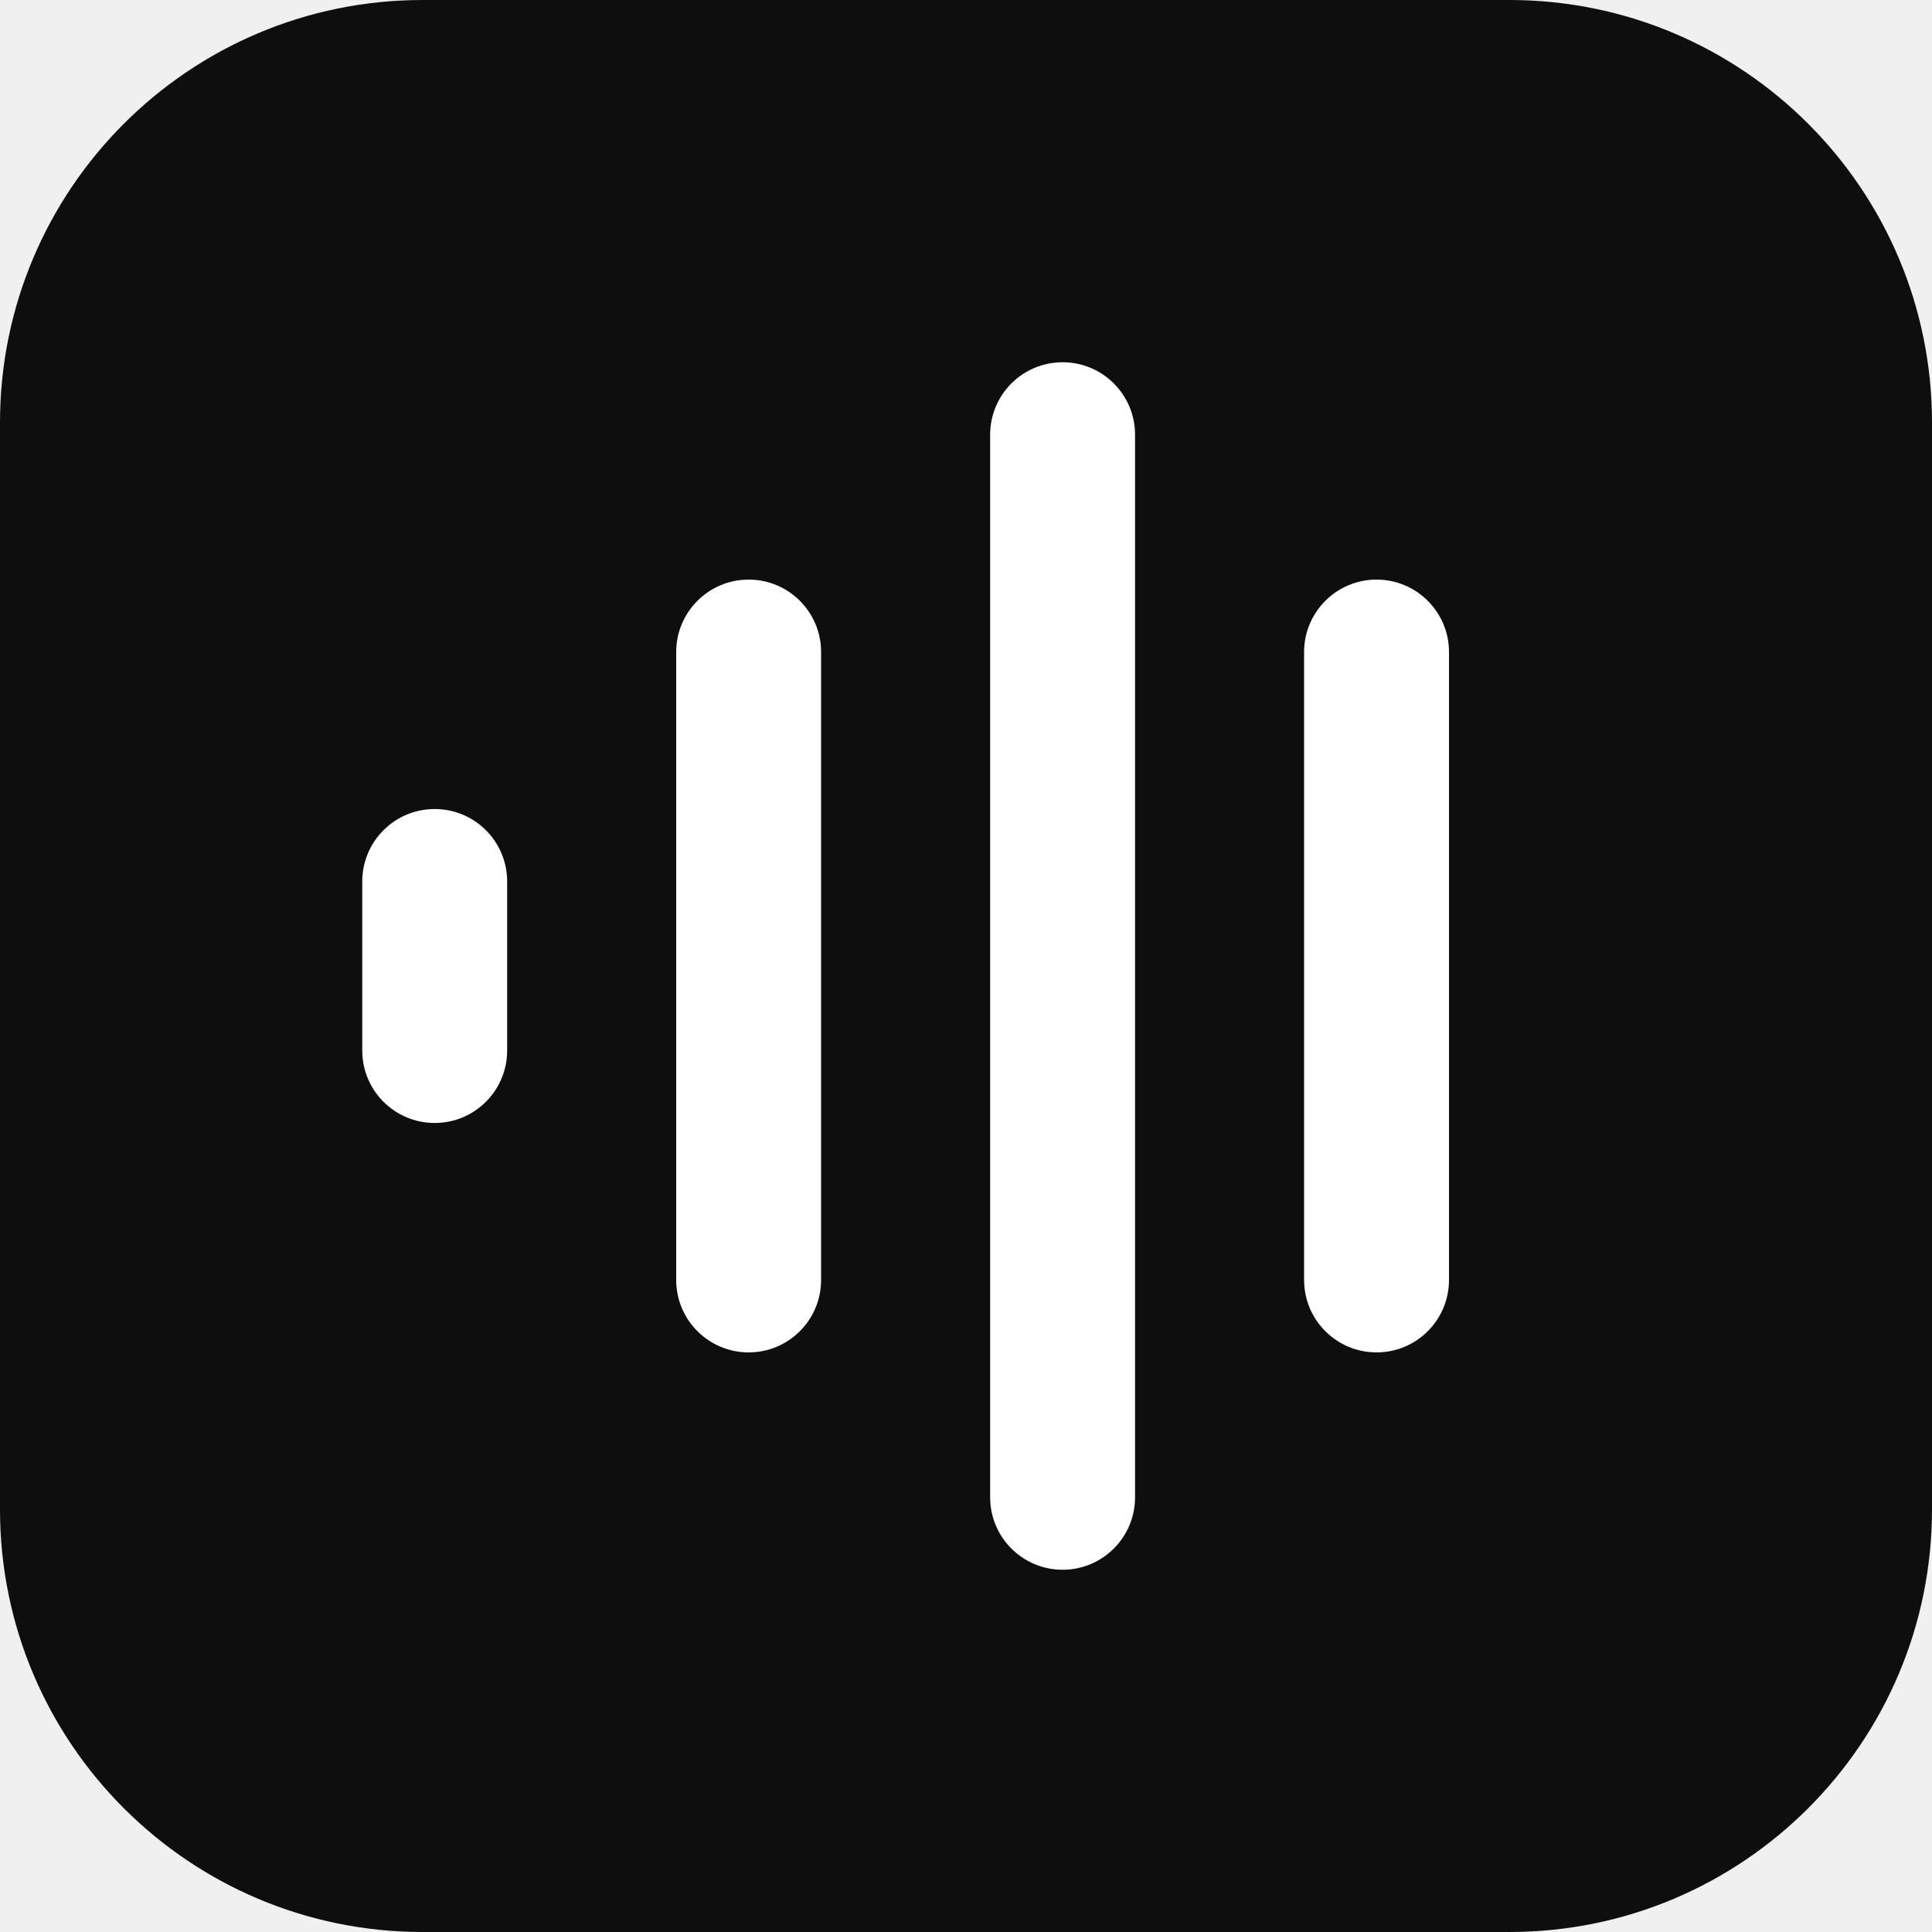
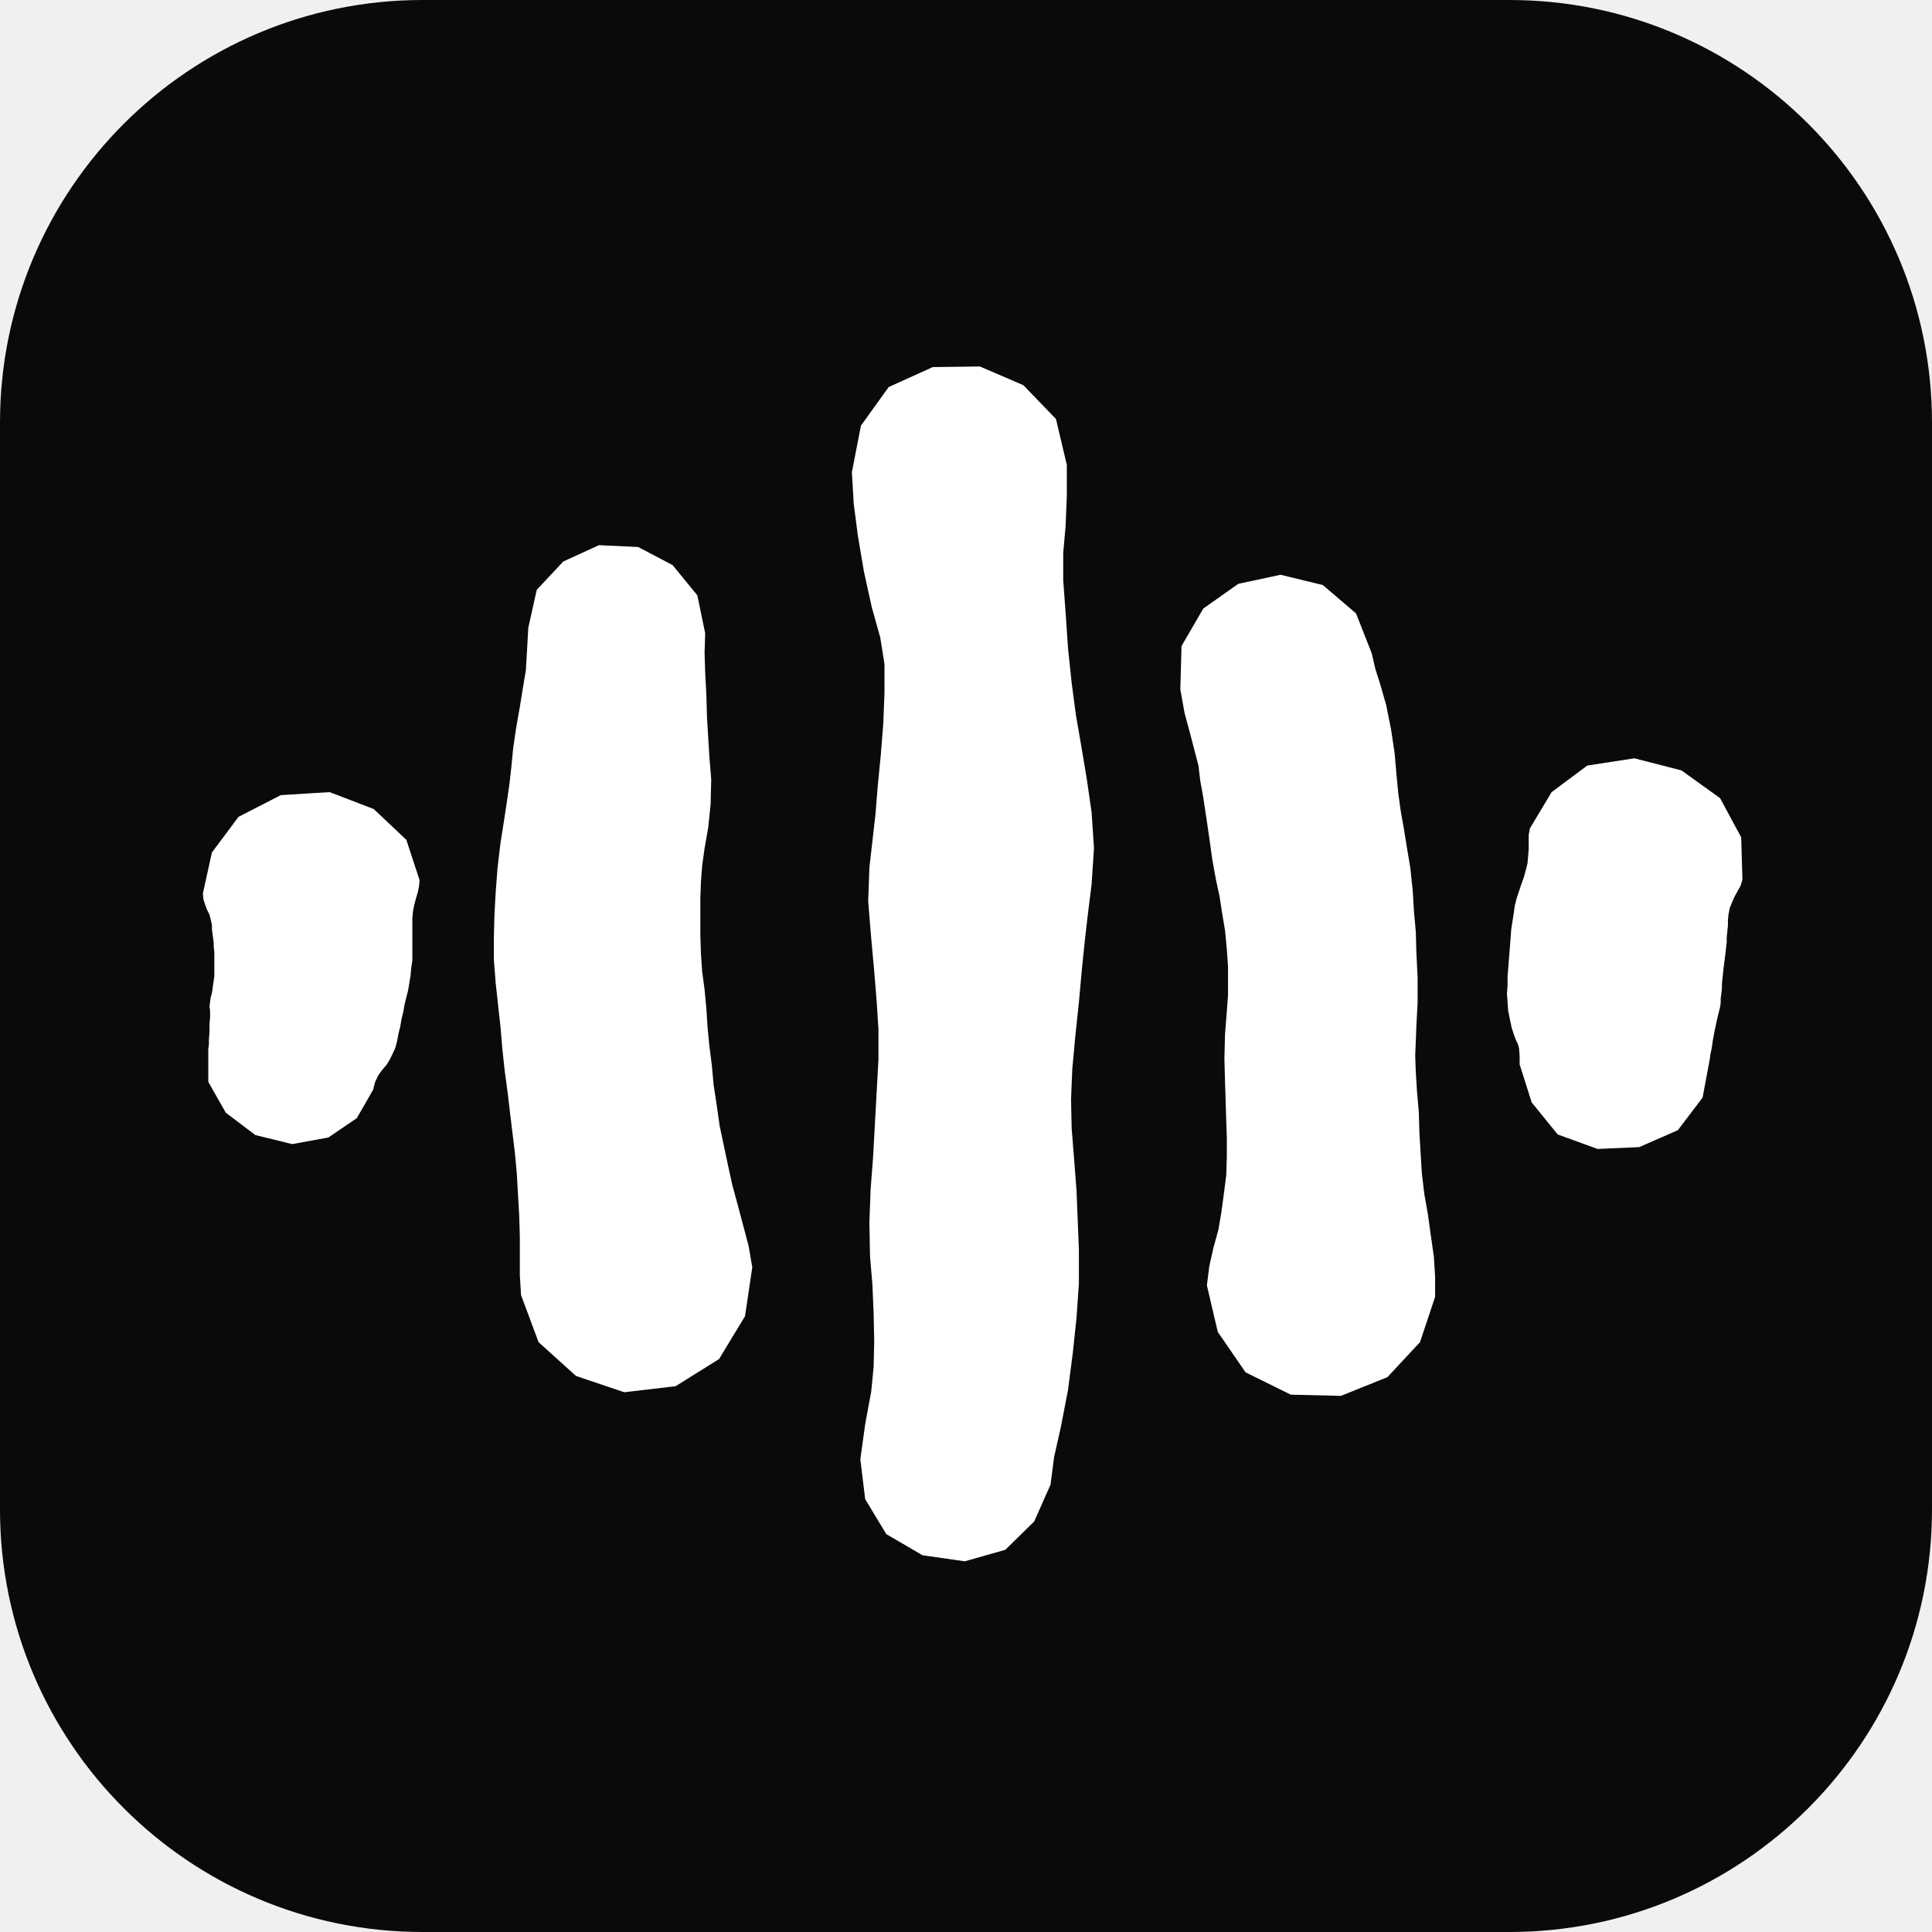
<svg xmlns="http://www.w3.org/2000/svg" viewBox="0 0 32 32">
-   <rect width="32" height="32" rx="7" fill="#0E0E0E" />
-   <g fill="#FFFFFF">
-     <rect x="6" y="13.4" width="2.4" height="5.2" rx="1.2" />
-     <rect x="11.2" y="9.6" width="2.4" height="12.8" rx="1.2" />
-     <rect x="16.4" y="6" width="2.4" height="20" rx="1.2" />
-     <rect x="21.6" y="9.6" width="2.4" height="12.8" rx="1.2" />
-   </g>
+   <rect width="32" height="32" rx="7" fill="#0A0A0A" />
+   <path d="M3.36 14.80 L3.37 14.90 L3.40 14.99 L3.43 15.07 L3.47 15.15 L3.49 15.23 L3.51 15.32 L3.51 15.39 L3.52 15.47 L3.53 15.54 L3.54 15.62 L3.54 15.69 L3.55 15.76 L3.55 15.83 L3.55 15.90 L3.55 15.97 L3.55 16.04 L3.55 16.10 L3.55 16.17 L3.54 16.24 L3.53 16.31 L3.52 16.38 L3.51 16.45 L3.49 16.52 L3.48 16.59 L3.47 16.67 L3.48 16.75 L3.48 16.85 L3.47 16.96 L3.47 17.10 L3.46 17.22 L3.46 17.30 L3.45 17.37 L3.45 17.92 L3.74 18.43 L4.23 18.80 L4.84 18.95 L5.44 18.84 L5.91 18.52 L6.18 18.05 L6.21 17.93 L6.26 17.82 L6.30 17.76 L6.34 17.71 L6.40 17.64 L6.45 17.56 L6.50 17.46 L6.55 17.35 L6.58 17.23 L6.60 17.12 L6.63 17.00 L6.65 16.88 L6.68 16.76 L6.70 16.64 L6.73 16.52 L6.76 16.40 L6.78 16.28 L6.80 16.16 L6.81 16.04 L6.83 15.91 L6.83 15.79 L6.83 15.68 L6.83 15.56 L6.83 15.44 L6.83 15.33 L6.83 15.21 L6.84 15.10 L6.86 14.99 L6.89 14.88 L6.92 14.78 L6.94 14.68 L6.95 14.58 L6.73 13.91 L6.19 13.40 L5.46 13.12 L4.65 13.17 L3.95 13.53 L3.51 14.12 Z M12.46 20.99 L12.40 20.64 L12.31 20.30 L12.22 19.96 L12.13 19.63 L12.06 19.31 L11.99 18.98 L11.92 18.65 L11.87 18.30 L11.82 17.97 L11.79 17.64 L11.75 17.33 L11.72 17.02 L11.70 16.71 L11.67 16.39 L11.63 16.09 L11.61 15.80 L11.60 15.49 L11.60 15.18 L11.60 14.88 L11.61 14.60 L11.63 14.34 L11.67 14.05 L11.73 13.71 L11.77 13.32 L11.78 12.91 L11.75 12.54 L11.73 12.21 L11.71 11.88 L11.70 11.52 L11.68 11.14 L11.67 10.81 L11.68 10.49 L11.55 9.86 L11.14 9.36 L10.57 9.06 L9.92 9.03 L9.33 9.30 L8.89 9.77 L8.75 10.40 L8.73 10.76 L8.71 11.10 L8.66 11.40 L8.61 11.71 L8.55 12.05 L8.50 12.39 L8.47 12.70 L8.44 12.97 L8.40 13.25 L8.35 13.58 L8.29 13.96 L8.24 14.38 L8.21 14.78 L8.19 15.15 L8.18 15.52 L8.18 15.90 L8.21 16.28 L8.25 16.65 L8.29 17.01 L8.32 17.37 L8.36 17.74 L8.41 18.11 L8.45 18.45 L8.49 18.78 L8.53 19.11 L8.56 19.44 L8.58 19.79 L8.60 20.14 L8.61 20.48 L8.61 20.80 L8.61 21.12 L8.63 21.45 L8.92 22.23 L9.54 22.79 L10.34 23.06 L11.19 22.96 L11.91 22.51 L12.34 21.80 Z M14.11 7.82 L14.14 8.34 L14.21 8.88 L14.31 9.47 L14.44 10.06 L14.58 10.56 L14.65 11.00 L14.65 11.47 L14.63 11.98 L14.59 12.49 L14.54 13.00 L14.50 13.49 L14.45 13.93 L14.40 14.37 L14.38 14.93 L14.43 15.54 L14.48 16.09 L14.52 16.58 L14.55 17.05 L14.55 17.55 L14.52 18.09 L14.49 18.64 L14.46 19.18 L14.42 19.70 L14.40 20.25 L14.41 20.80 L14.45 21.28 L14.47 21.75 L14.48 22.22 L14.47 22.64 L14.43 23.05 L14.33 23.59 L14.25 24.17 L14.33 24.83 L14.68 25.41 L15.28 25.76 L15.98 25.86 L16.65 25.67 L17.13 25.20 L17.40 24.59 L17.46 24.13 L17.57 23.64 L17.69 23.02 L17.77 22.40 L17.83 21.83 L17.87 21.26 L17.87 20.70 L17.85 20.20 L17.83 19.71 L17.79 19.19 L17.75 18.69 L17.74 18.21 L17.76 17.71 L17.81 17.17 L17.87 16.60 L17.92 16.05 L17.97 15.56 L18.02 15.13 L18.08 14.65 L18.12 14.05 L18.08 13.45 L18.00 12.90 L17.91 12.36 L17.82 11.84 L17.75 11.31 L17.69 10.74 L17.65 10.15 L17.61 9.61 L17.61 9.16 L17.65 8.71 L17.67 8.21 L17.67 7.70 L17.49 6.94 L16.95 6.38 L16.23 6.07 L15.45 6.08 L14.72 6.41 L14.26 7.05 Z M23.77 21.48 L23.77 21.15 L23.75 20.82 L23.70 20.47 L23.65 20.11 L23.59 19.77 L23.55 19.43 L23.53 19.10 L23.51 18.76 L23.50 18.42 L23.47 18.08 L23.45 17.76 L23.44 17.48 L23.45 17.25 L23.46 16.98 L23.48 16.61 L23.48 16.19 L23.46 15.79 L23.45 15.43 L23.42 15.10 L23.40 14.76 L23.36 14.38 L23.30 14.02 L23.25 13.71 L23.20 13.43 L23.16 13.14 L23.13 12.83 L23.10 12.48 L23.04 12.08 L22.96 11.68 L22.86 11.33 L22.78 11.08 L22.72 10.82 L22.46 10.16 L21.91 9.69 L21.21 9.52 L20.51 9.67 L19.93 10.08 L19.57 10.70 L19.55 11.42 L19.62 11.81 L19.72 12.18 L19.79 12.45 L19.85 12.68 L19.88 12.93 L19.93 13.21 L19.98 13.54 L20.03 13.88 L20.08 14.24 L20.14 14.57 L20.20 14.85 L20.24 15.11 L20.29 15.41 L20.32 15.72 L20.34 16.01 L20.34 16.25 L20.34 16.48 L20.32 16.75 L20.29 17.13 L20.28 17.54 L20.29 17.91 L20.30 18.23 L20.31 18.55 L20.32 18.85 L20.32 19.16 L20.31 19.47 L20.27 19.78 L20.23 20.08 L20.18 20.37 L20.10 20.66 L20.03 20.97 L19.99 21.29 L20.17 22.06 L20.63 22.73 L21.38 23.10 L22.21 23.12 L22.98 22.81 L23.52 22.23 Z M25.34 13.72 L25.32 13.83 L25.32 13.95 L25.32 14.07 L25.31 14.19 L25.30 14.30 L25.27 14.42 L25.24 14.53 L25.20 14.64 L25.16 14.76 L25.12 14.88 L25.09 15.00 L25.07 15.14 L25.05 15.27 L25.03 15.40 L25.02 15.54 L25.01 15.67 L25.00 15.80 L24.99 15.92 L24.98 16.05 L24.97 16.18 L24.97 16.32 L24.96 16.46 L24.97 16.60 L24.98 16.74 L25.01 16.89 L25.04 17.03 L25.08 17.15 L25.11 17.23 L25.14 17.29 L25.16 17.36 L25.17 17.49 L25.17 17.63 L25.37 18.26 L25.80 18.79 L26.46 19.03 L27.15 19.00 L27.79 18.72 L28.20 18.18 L28.32 17.54 L28.33 17.46 L28.35 17.37 L28.37 17.23 L28.40 17.07 L28.43 16.93 L28.45 16.84 L28.47 16.76 L28.49 16.68 L28.50 16.61 L28.50 16.54 L28.51 16.46 L28.52 16.38 L28.52 16.30 L28.53 16.20 L28.54 16.11 L28.55 16.02 L28.56 15.94 L28.57 15.86 L28.58 15.78 L28.59 15.69 L28.60 15.61 L28.60 15.52 L28.61 15.43 L28.62 15.33 L28.62 15.24 L28.63 15.14 L28.65 15.04 L28.69 14.94 L28.73 14.85 L28.78 14.76 L28.83 14.67 L28.86 14.57 L28.84 13.87 L28.49 13.22 L27.85 12.76 L27.07 12.56 L26.29 12.68 L25.70 13.12 Z" fill="#FFFFFF" />
</svg>
